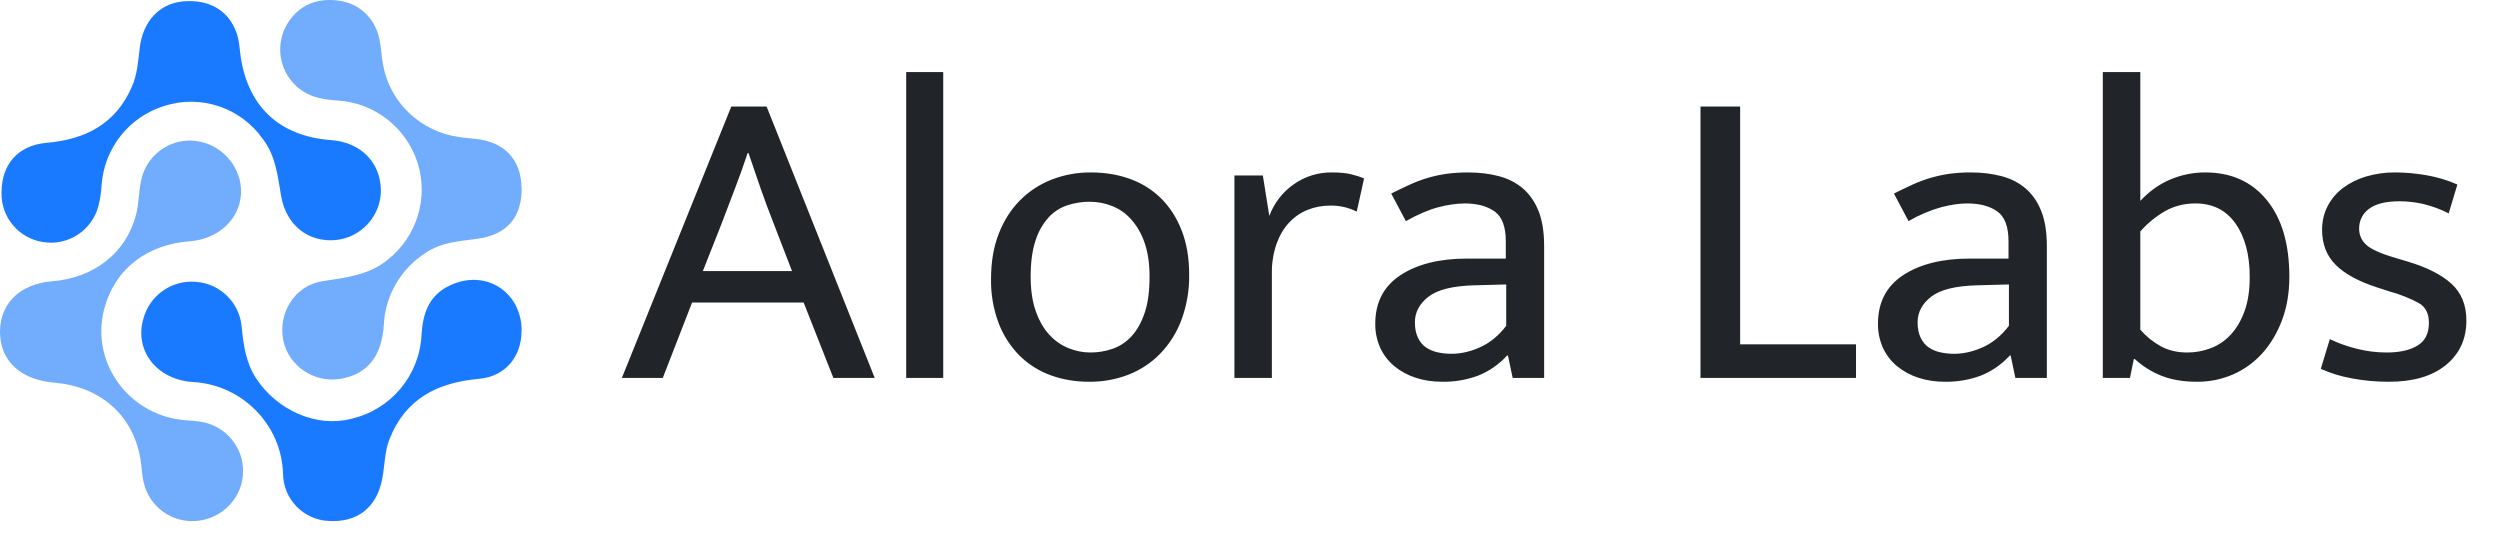
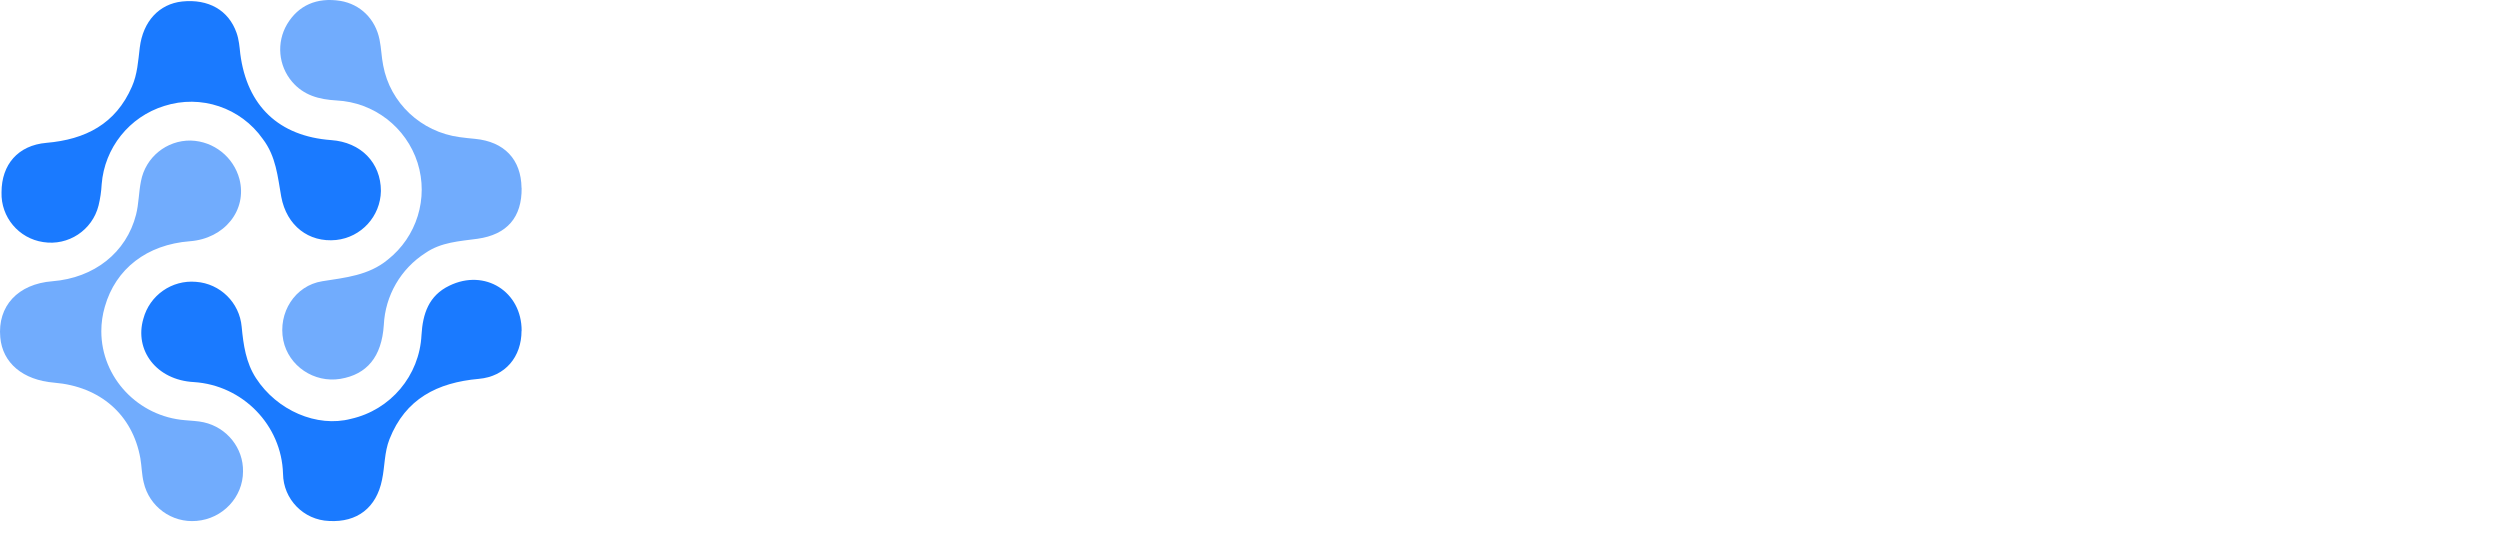
<svg xmlns="http://www.w3.org/2000/svg" viewBox="0 0 72 16" class="logo">
  <style>
        .logo:hover .logo-text{fill:#0066f3}
        .logo-text {transition:.1s ease-in-out; fill:#212529}
    </style>
  <path fill="#1a7aff" d="M15.02 9.528c0 .747-.466 1.316-1.23 1.383-1.195.107-2.113.573-2.572 1.735-.151.381-.133.786-.216 1.174-.161.8-.714 1.23-1.524 1.184a1.377 1.377 0 01-1.327-1.362c-.04-1.397-1.159-2.547-2.565-2.638-1.087-.057-1.722-.924-1.457-1.824a1.44 1.44 0 011.518-1.063A1.423 1.423 0 016.96 9.411c.05.523.122 1.031.412 1.479.606.935 1.758 1.429 2.734 1.173a2.606 2.606 0 002.033-2.414c.036-.611.208-1.137.804-1.422 1.022-.498 2.084.171 2.08 1.301h-.003zM.044 5.539c0-.803.477-1.354 1.291-1.425 1.126-.096 1.998-.544 2.464-1.618.158-.356.18-.743.226-1.124.094-.764.564-1.258 1.22-1.329.76-.078 1.338.249 1.568.903.068.192.086.402.107.604.194 1.501 1.112 2.375 2.619 2.485.854.061 1.431.651 1.431 1.465a1.443 1.443 0 01-1.291 1.412C8.89 6.99 8.255 6.499 8.1 5.667c-.104-.579-.147-1.159-.531-1.664a2.525 2.525 0 00-2.837-.952 2.572 2.572 0 00-1.804 2.257 3.335 3.335 0 01-.09.612 1.415 1.415 0 01-1.593 1.052A1.406 1.406 0 01.044 5.539z" />
  <path fill="#71acfd" d="M6.999 13.577c0 .74-.586 1.364-1.338 1.425a1.431 1.431 0 01-1.522-1.106c-.057-.227-.057-.468-.097-.699-.224-1.251-1.153-2.066-2.48-2.176-.904-.075-1.489-.567-1.554-1.305-.083-.9.506-1.538 1.5-1.616 1.207-.096 2.133-.826 2.411-1.921.079-.312.076-.642.141-.961a1.437 1.437 0 011.435-1.17 1.496 1.496 0 011.402 1.113c.228.89-.43 1.713-1.431 1.787-1.233.096-2.136.79-2.447 1.886a2.516 2.516 0 00-.101.706c0 1.334 1.059 2.457 2.414 2.562.181.018.362.021.535.06.67.149 1.145.745 1.132 1.418v-.003zm8.024-8.167c.011.847-.419 1.347-1.272 1.467-.517.071-1.045.096-1.497.408a2.607 2.607 0 00-1.2 2.073c-.061.922-.488 1.425-1.25 1.553-.759.125-1.493-.37-1.645-1.109C8 9.007 8.495 8.224 9.28 8.1c.668-.106 1.337-.167 1.886-.62a2.57 2.57 0 00.861-2.79 2.587 2.587 0 00-2.335-1.797c-.506-.029-.944-.146-1.28-.539A1.433 1.433 0 018.267.699c.326-.546.857-.78 1.533-.674.578.096 1.012.521 1.131 1.117.051.248.055.499.105.744.2 1.079 1.09 1.914 2.198 2.063.148.021.3.036.448.05.842.081 1.327.592 1.338 1.411h.003z" />
-   <path class="logo-text" d="M21.061 3.068h1.017l3.114 7.816h-1.191l-.856-2.171h-3.213l-.844 2.171H17.91l3.151-7.816zm-.819 4.739h2.568l-.521-1.352c-.14-.356-.269-.699-.384-1.03-.116-.331-.232-.67-.348-1.017h-.025c-.115.347-.235.682-.359 1.005-.124.322-.257.67-.397 1.042l-.534 1.352zM26.098 2.076h1.067v8.808h-1.067zM34.248 7.906a3.6 3.6 0 01-.223 1.309 2.812 2.812 0 01-.614.974c-.26.265-.564.465-.912.602a3.066 3.066 0 01-1.129.204c-.405 0-.779-.064-1.122-.192a2.47 2.47 0 01-.894-.57 2.702 2.702 0 01-.595-.931 3.453 3.453 0 01-.217-1.272c0-.488.074-.922.223-1.302.149-.381.354-.701.614-.962.261-.26.565-.459.912-.595a3.05 3.05 0 011.129-.205c.405 0 .779.062 1.123.186.343.124.641.31.893.559.252.248.451.556.595.924.145.368.217.792.217 1.271zm-1.141.062c0-.388-.05-.719-.149-.992a1.937 1.937 0 00-.391-.67 1.437 1.437 0 00-.552-.378 1.752 1.752 0 00-.632-.118c-.215 0-.426.033-.633.099a1.284 1.284 0 00-.546.347 1.802 1.802 0 00-.378.664c-.095.277-.143.627-.143 1.048 0 .389.05.722.149.999.099.277.229.503.391.676.161.174.345.302.552.385.207.083.417.124.632.124.216 0 .426-.035.633-.106.207-.07.389-.19.546-.359.157-.17.283-.393.378-.67.096-.277.143-.627.143-1.049zM35.551 10.884V5.053h.819l.186 1.166c.141-.372.372-.674.695-.905a1.86 1.86 0 011.116-.348c.215 0 .393.017.534.05.14.033.268.074.384.124l-.211.955a1.628 1.628 0 00-.756-.174c-.24 0-.462.042-.664.125a1.466 1.466 0 00-.534.372c-.153.165-.273.37-.359.614a2.484 2.484 0 00-.131.837v3.015h-1.079zM40.067 5.574c.198-.099.384-.188.558-.267a3.805 3.805 0 011.055-.304c.182-.024.38-.037.595-.037.323 0 .618.035.887.106.269.07.5.188.695.353.194.166.345.383.453.652.107.268.161.605.161 1.011v3.796h-.906l-.136-.645h-.025a2.252 2.252 0 01-.844.583 2.849 2.849 0 01-1.017.173c-.281 0-.54-.039-.775-.117a1.885 1.885 0 01-.614-.335 1.498 1.498 0 01-.404-.528 1.64 1.64 0 01-.142-.694c0-.612.242-1.078.726-1.396.483-.318 1.122-.478 1.916-.478h1.117v-.496c0-.422-.108-.709-.323-.862-.215-.153-.504-.23-.868-.23a3.06 3.06 0 00-.738.106c-.277.07-.594.205-.949.403l-.422-.794zm3.312 2.618l-.918.025c-.62.016-1.061.126-1.321.328-.261.203-.391.449-.391.738 0 .174.029.321.087.441.058.12.134.213.229.279a.957.957 0 00.335.143c.129.029.263.043.404.043.273 0 .55-.064.831-.192.281-.128.529-.333.744-.614V8.192zM48.974 3.068h1.142v6.848h3.337v.968h-4.479V3.068zM54.545 5.574c.198-.099.384-.188.558-.267a3.865 3.865 0 011.054-.304 4.57 4.57 0 01.596-.037c.322 0 .618.035.887.106.269.07.5.188.695.353.194.166.345.383.452.652.108.268.162.605.162 1.011v3.796h-.906l-.136-.645h-.025a2.26 2.26 0 01-.844.583 2.849 2.849 0 01-1.017.173c-.281 0-.54-.039-.776-.117a1.905 1.905 0 01-.614-.335 1.495 1.495 0 01-.403-.528 1.64 1.64 0 01-.142-.694c0-.612.241-1.078.725-1.396.484-.318 1.123-.478 1.917-.478h1.117v-.496c0-.422-.108-.709-.323-.862-.215-.153-.505-.23-.868-.23-.215 0-.462.036-.739.106a4.06 4.06 0 00-.949.403l-.421-.794zm3.312 2.618l-.918.025c-.62.016-1.061.126-1.321.328-.261.203-.391.449-.391.738 0 .174.029.321.087.441.058.12.134.213.229.279a.95.95 0 00.335.143c.128.029.263.043.403.043.273 0 .55-.064.832-.192.281-.128.529-.333.744-.614V8.192zM65.933 7.968c0 .464-.07.881-.211 1.253-.14.373-.331.691-.57.956a2.46 2.46 0 01-.844.608 2.56 2.56 0 01-1.03.21c-.38 0-.713-.053-.998-.161a2.526 2.526 0 01-.801-.496h-.024l-.112.546h-.782V2.076h1.08v3.709c.264-.281.556-.488.874-.62a2.57 2.57 0 01.999-.199c.744 0 1.334.265 1.768.794.434.529.651 1.266.651 2.208zm-1.141.013c0-.645-.137-1.16-.41-1.545-.272-.384-.657-.577-1.153-.577-.315 0-.6.071-.856.211a2.807 2.807 0 00-.732.596v2.828c.173.199.37.358.589.478.219.12.474.18.763.18.232 0 .457-.041.676-.124.219-.083.412-.213.577-.391.165-.178.298-.403.397-.676.099-.273.149-.6.149-.98zM70.523 6.145a3.39 3.39 0 00-.744-.273 3.058 3.058 0 00-.67-.075c-.397 0-.69.073-.881.217a.691.691 0 00-.285.577.61.61 0 00.198.453c.133.128.41.255.832.379l.372.111c.554.166.974.379 1.259.639.285.261.428.614.428 1.061 0 .529-.196.955-.589 1.278-.393.322-.941.483-1.644.483-.372 0-.73-.033-1.073-.099a3.79 3.79 0 01-.887-.273l.26-.856c.24.116.501.209.782.279.281.071.566.106.856.106.372 0 .668-.066.887-.199.219-.132.329-.351.329-.657 0-.265-.095-.453-.286-.565a3.922 3.922 0 00-.818-.328l-.385-.124c-.538-.174-.937-.391-1.197-.652-.261-.26-.391-.597-.391-1.011 0-.248.054-.475.161-.682a1.53 1.53 0 01.441-.521 2.12 2.12 0 01.663-.329 2.86 2.86 0 01.844-.118c.29 0 .589.027.899.081.311.054.606.142.888.267l-.249.831z" />
</svg>
